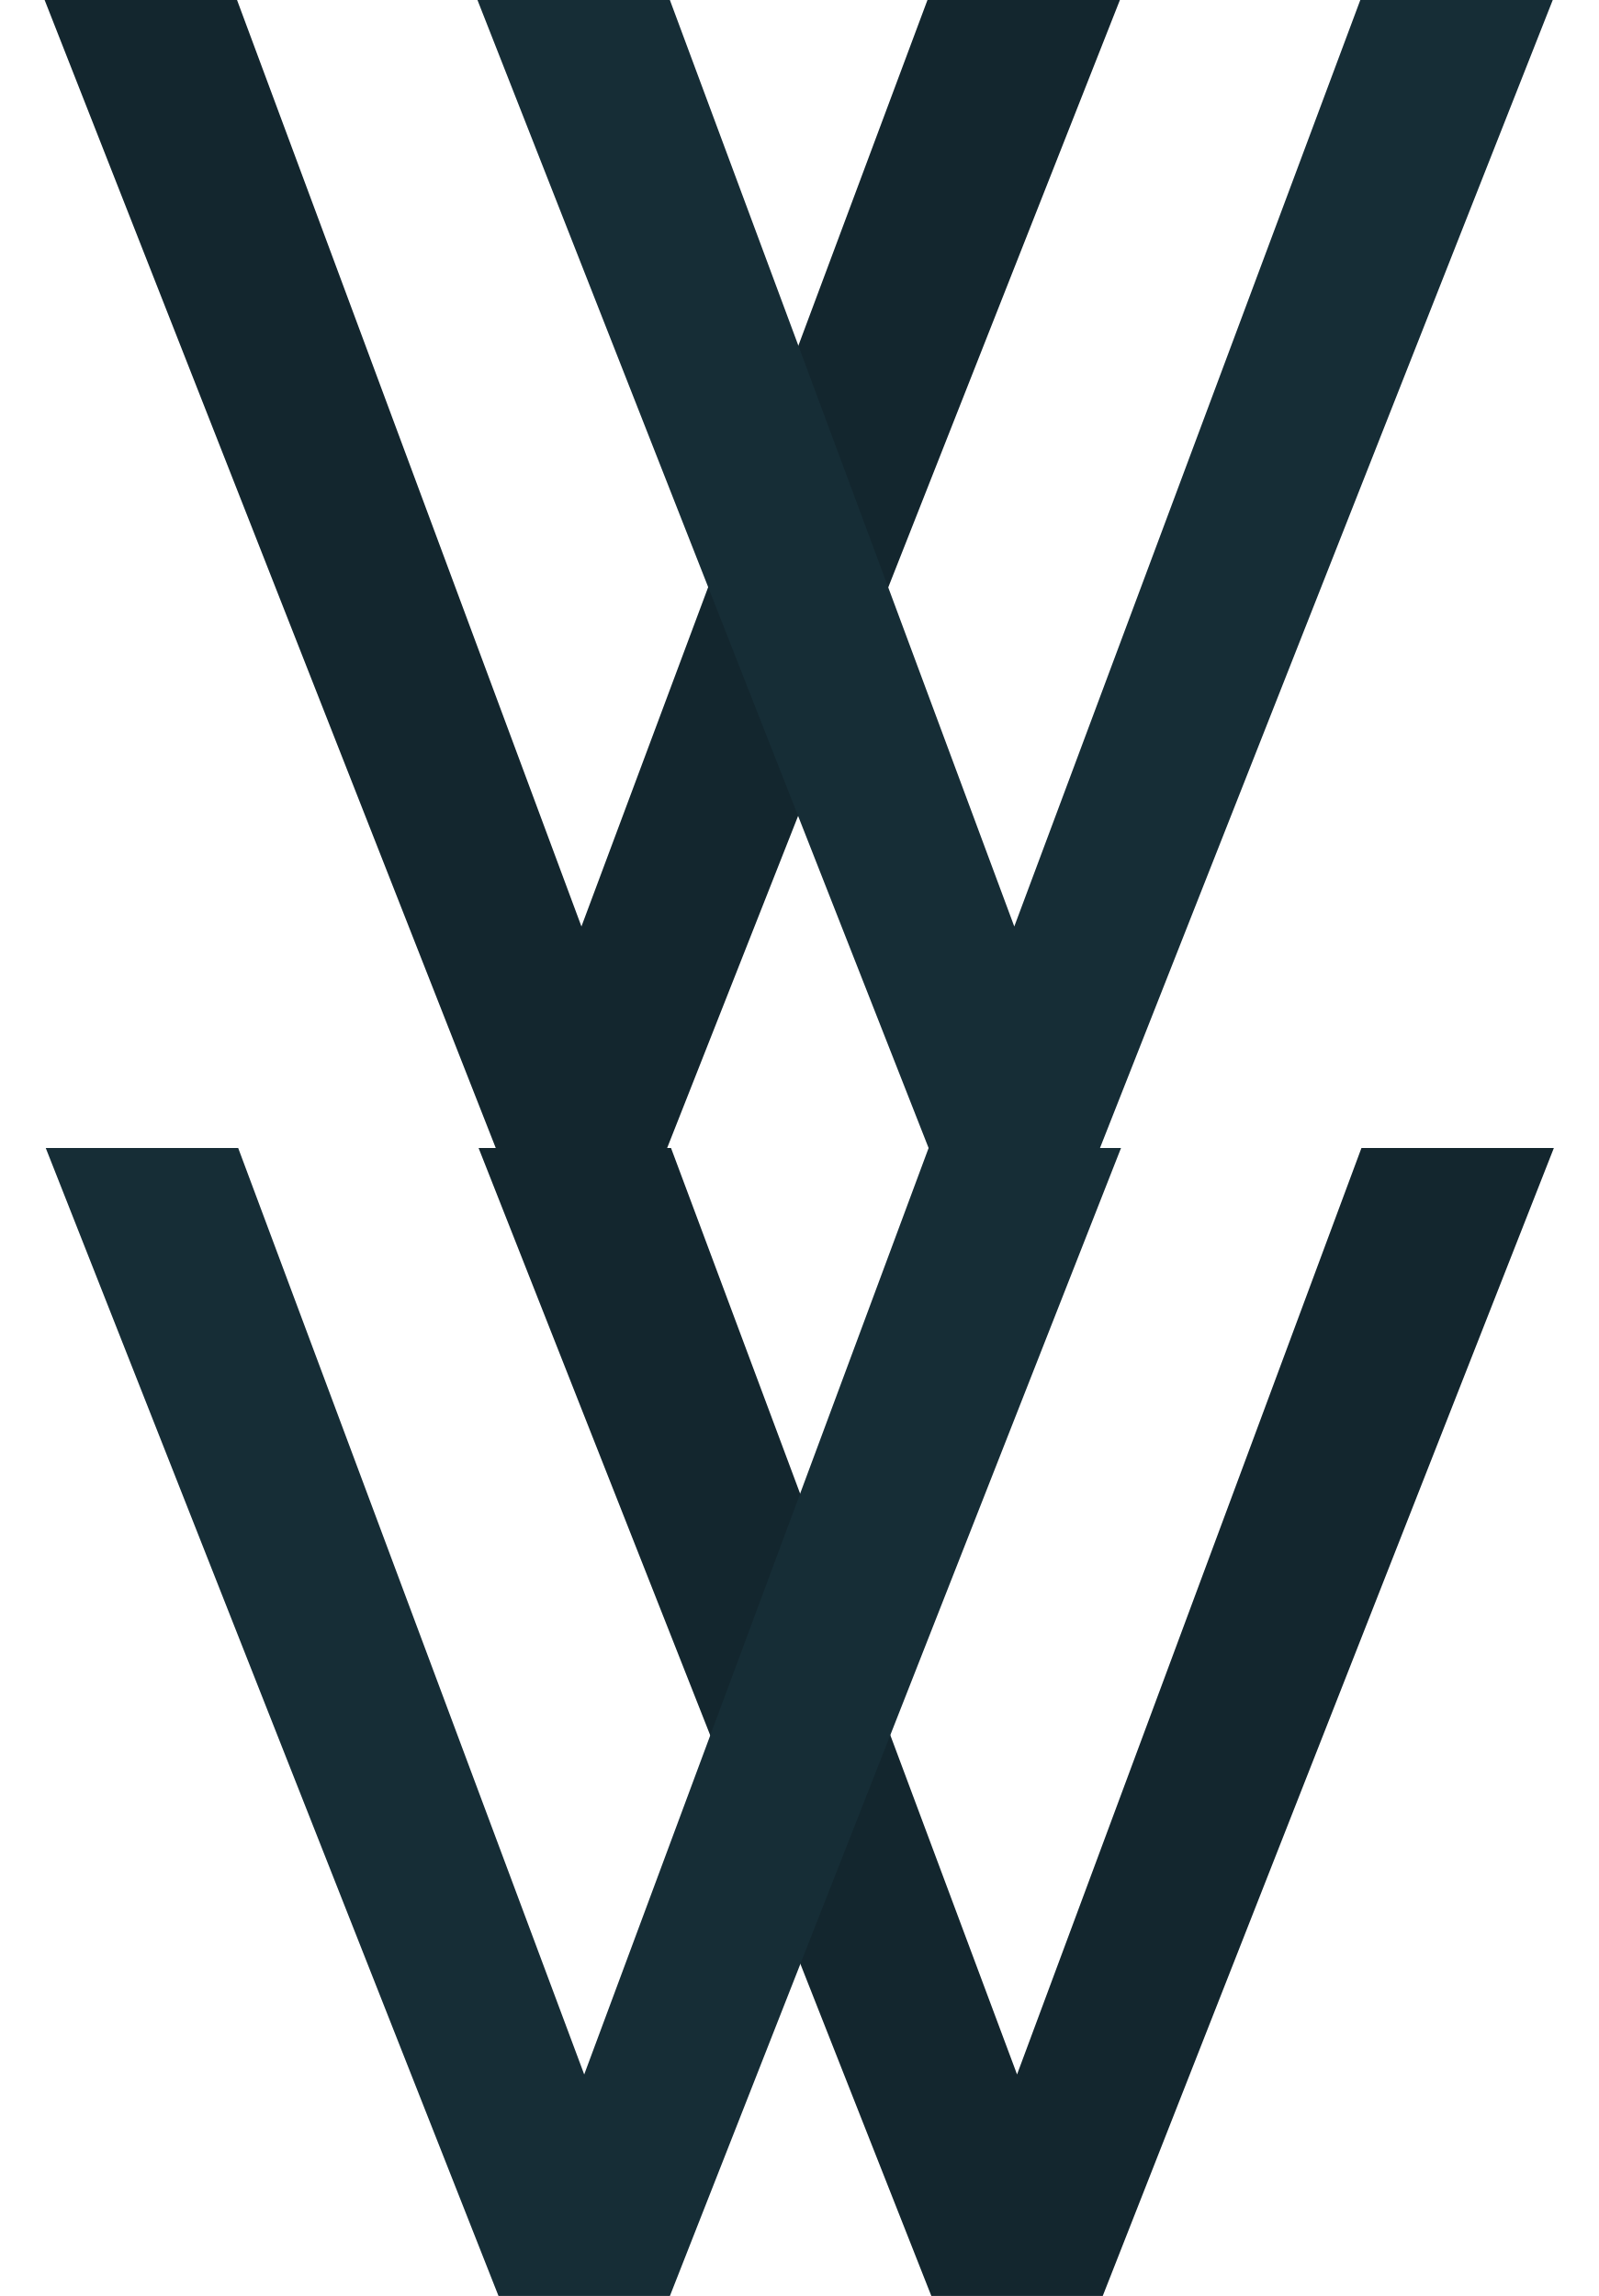
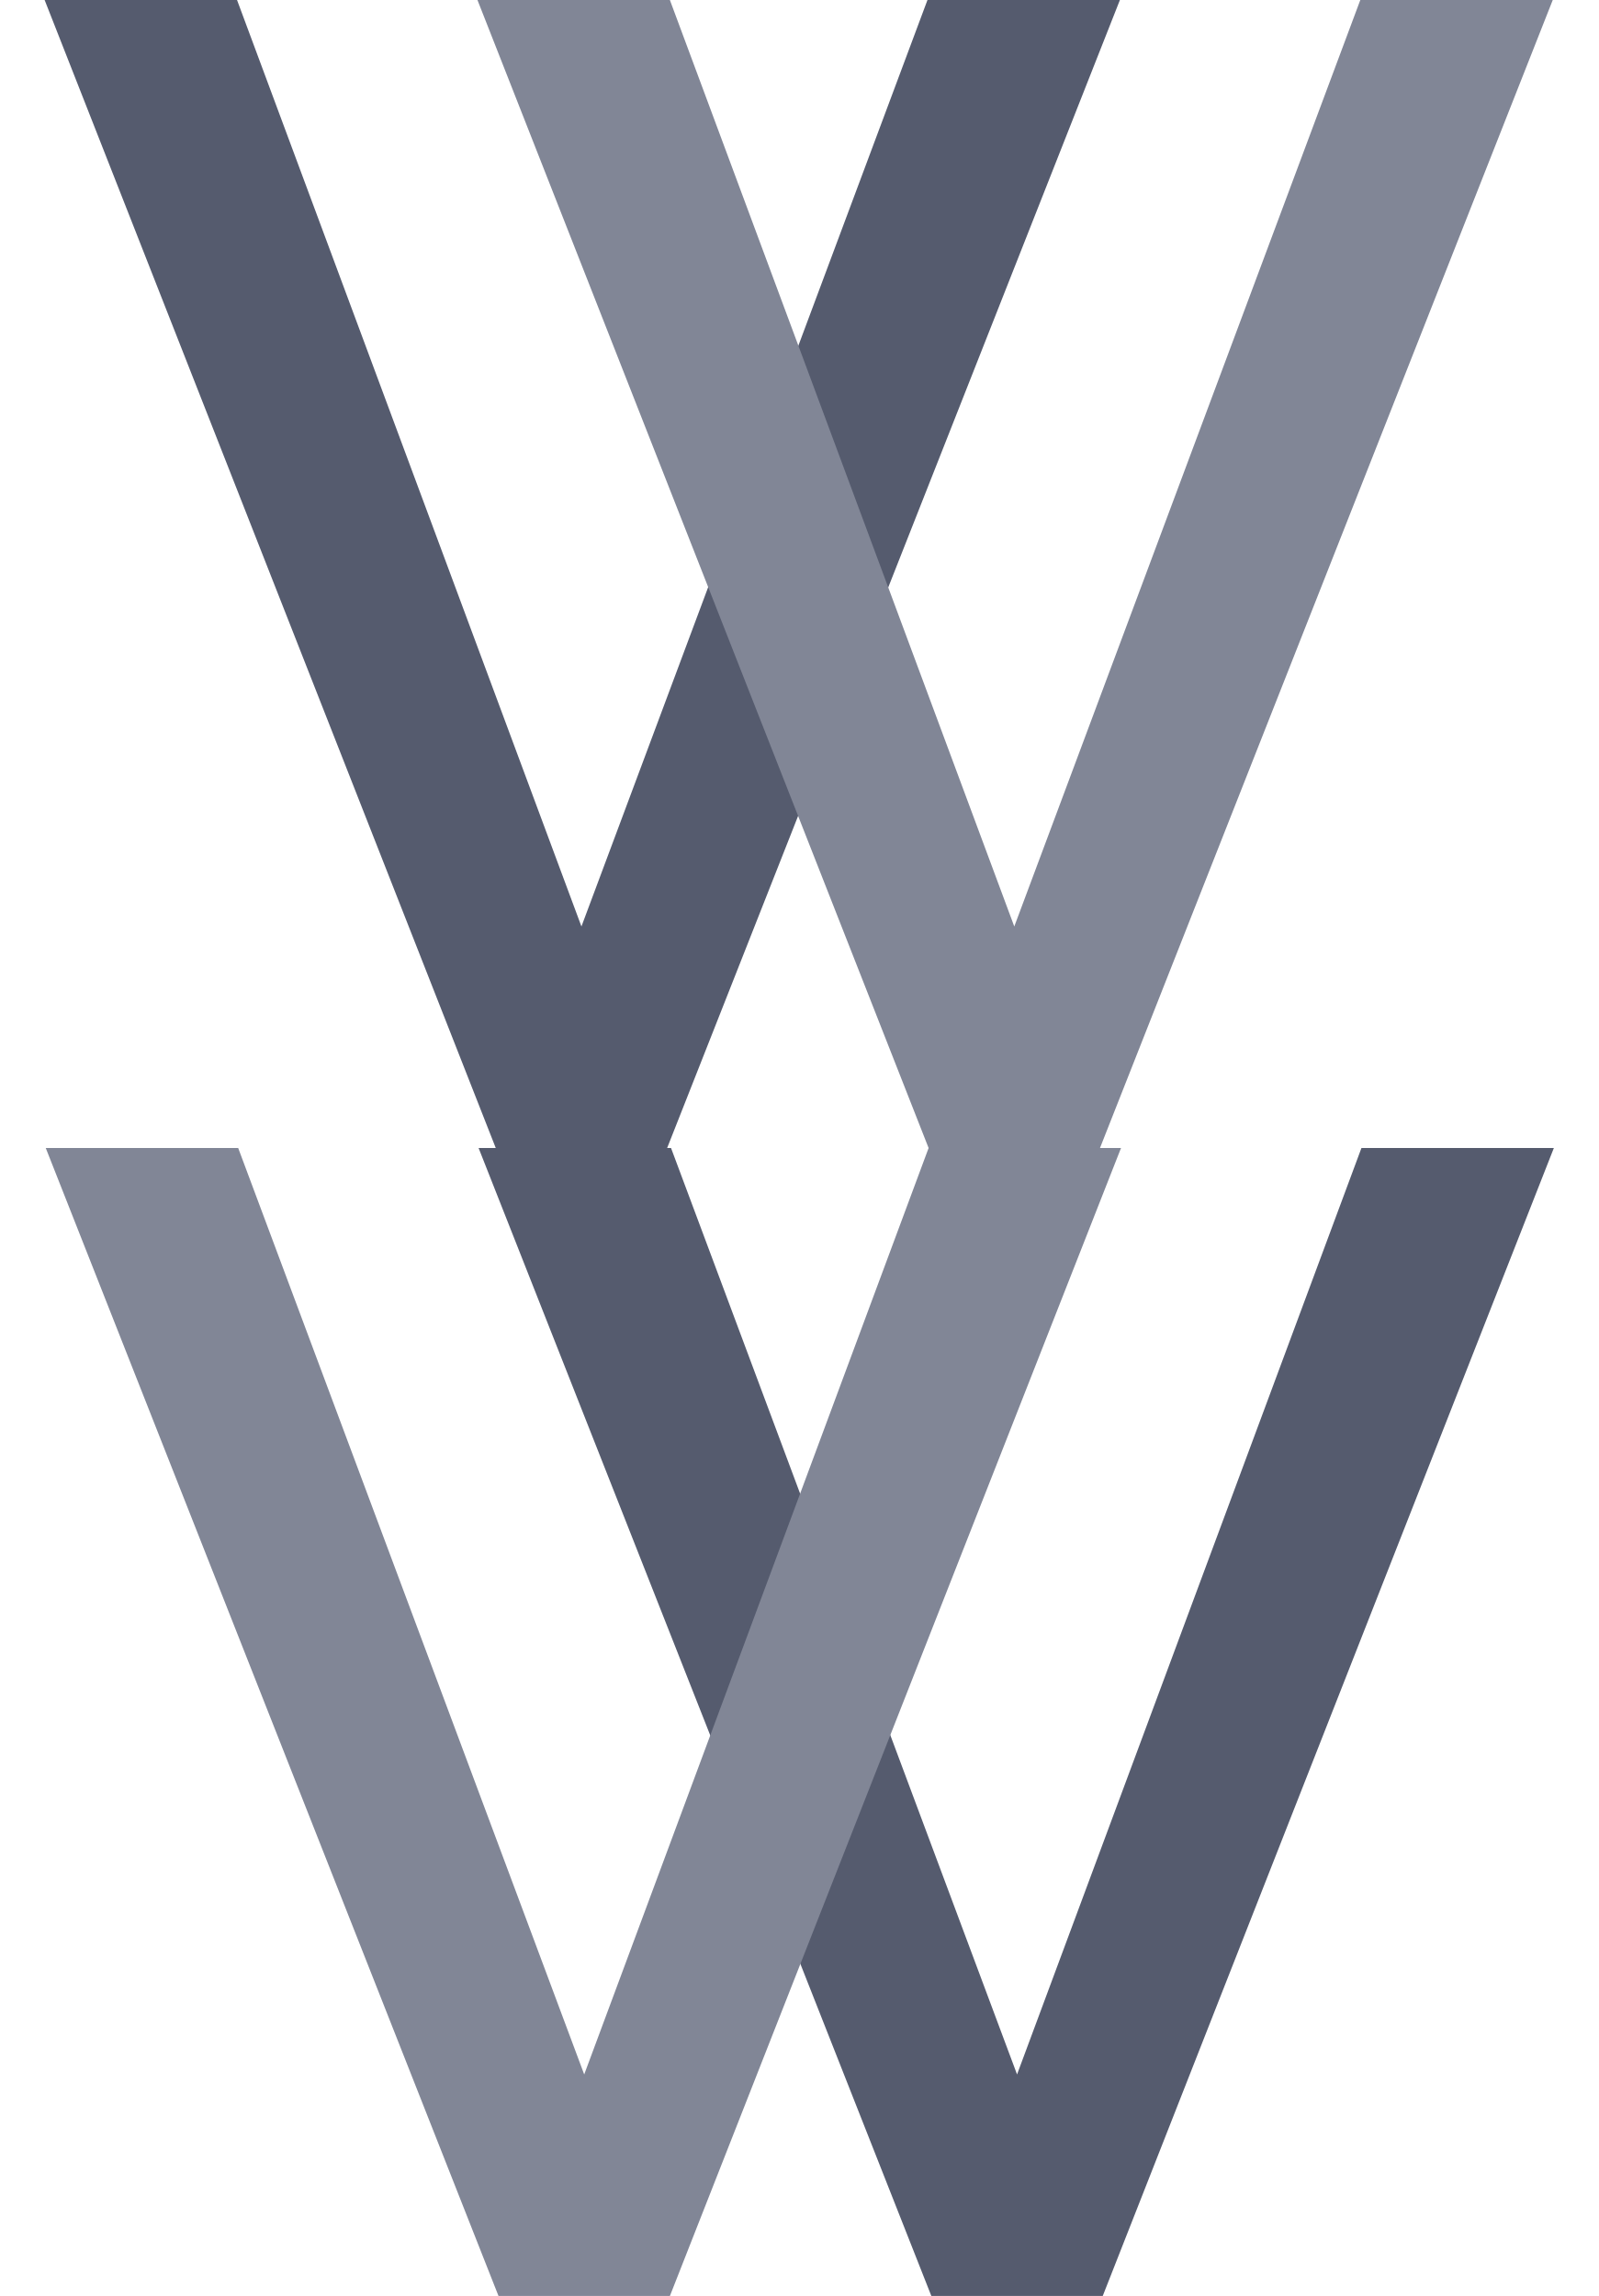
<svg xmlns="http://www.w3.org/2000/svg" width="69.75mm" height="100.19mm" version="1.1" viewBox="0 0 65.856 100.19">
  <g transform="translate(-7.3869,-14.939)" stroke-width=".265">
    <g transform="matrix(-1,0,0,1,61.692,0)" aria-label="V">
-       <path d="m15.782 14.939 15.099 40.428 15.028-40.428h8.396l-19.685 50.094h-7.479l-19.756-50.094z" fill="#13262e" stroke-width=".265">
+       <path d="m15.782 14.939 15.099 40.428 15.028-40.428h8.396l-19.685 50.094h-7.479l-19.756-50.094z" fill="#555B6E" stroke-width=".265">
        <animateTransform attributeName="transform" type="scale" values="1; 0.9; 1;" dur="4s" repeatCount="indefinite" />
      </path>
    </g>
    <g transform="matrix(-1,0,0,1,99.467,0)" aria-label="V">
-       <path d="m34.67 14.939 15.099 40.428 15.028-40.428h8.396l-19.685 50.094h-7.479l-19.756-50.094z" fill="#162d36" stroke-width=".265">
+       <path d="m34.67 14.939 15.099 40.428 15.028-40.428h8.396l-19.685 50.094h-7.479l-19.756-50.094z" fill="#818696" stroke-width=".265">
        <animateTransform attributeName="transform" type="scale" values="1; 0.9; 1;" begin="2s" dur="4s" repeatCount="indefinite" />
      </path>
    </g>
  </g>
  <g transform="matrix(-1 0 0 1 73.243 35.155)" stroke-width=".265">
    <g transform="matrix(-1,0,0,1,61.692,0)" aria-label="V">
-       <path d="m15.782 14.939 15.099 40.428 15.028-40.428h8.396l-19.685 50.094h-7.479l-19.756-50.094z" fill="#13262e" stroke-width=".265">
+       <path d="m15.782 14.939 15.099 40.428 15.028-40.428h8.396l-19.685 50.094h-7.479l-19.756-50.094z" fill="#555B6E" stroke-width=".265">
        <animateTransform attributeName="transform" type="scale" values="1; 0.9; 1;" dur="4s" repeatCount="indefinite" />
      </path>
    </g>
    <g transform="matrix(-1,0,0,1,99.467,0)" aria-label="V">
-       <path d="m34.67 14.939 15.099 40.428 15.028-40.428h8.396l-19.685 50.094h-7.479l-19.756-50.094z" fill="#162d36" stroke-width=".265">
+       <path d="m34.67 14.939 15.099 40.428 15.028-40.428h8.396l-19.685 50.094h-7.479l-19.756-50.094z" fill="#818696" stroke-width=".265">
        <animateTransform attributeName="transform" type="scale" values="1; 0.9; 1;" begin="2s" dur="4s" repeatCount="indefinite" />
      </path>
    </g>
  </g>
</svg>
